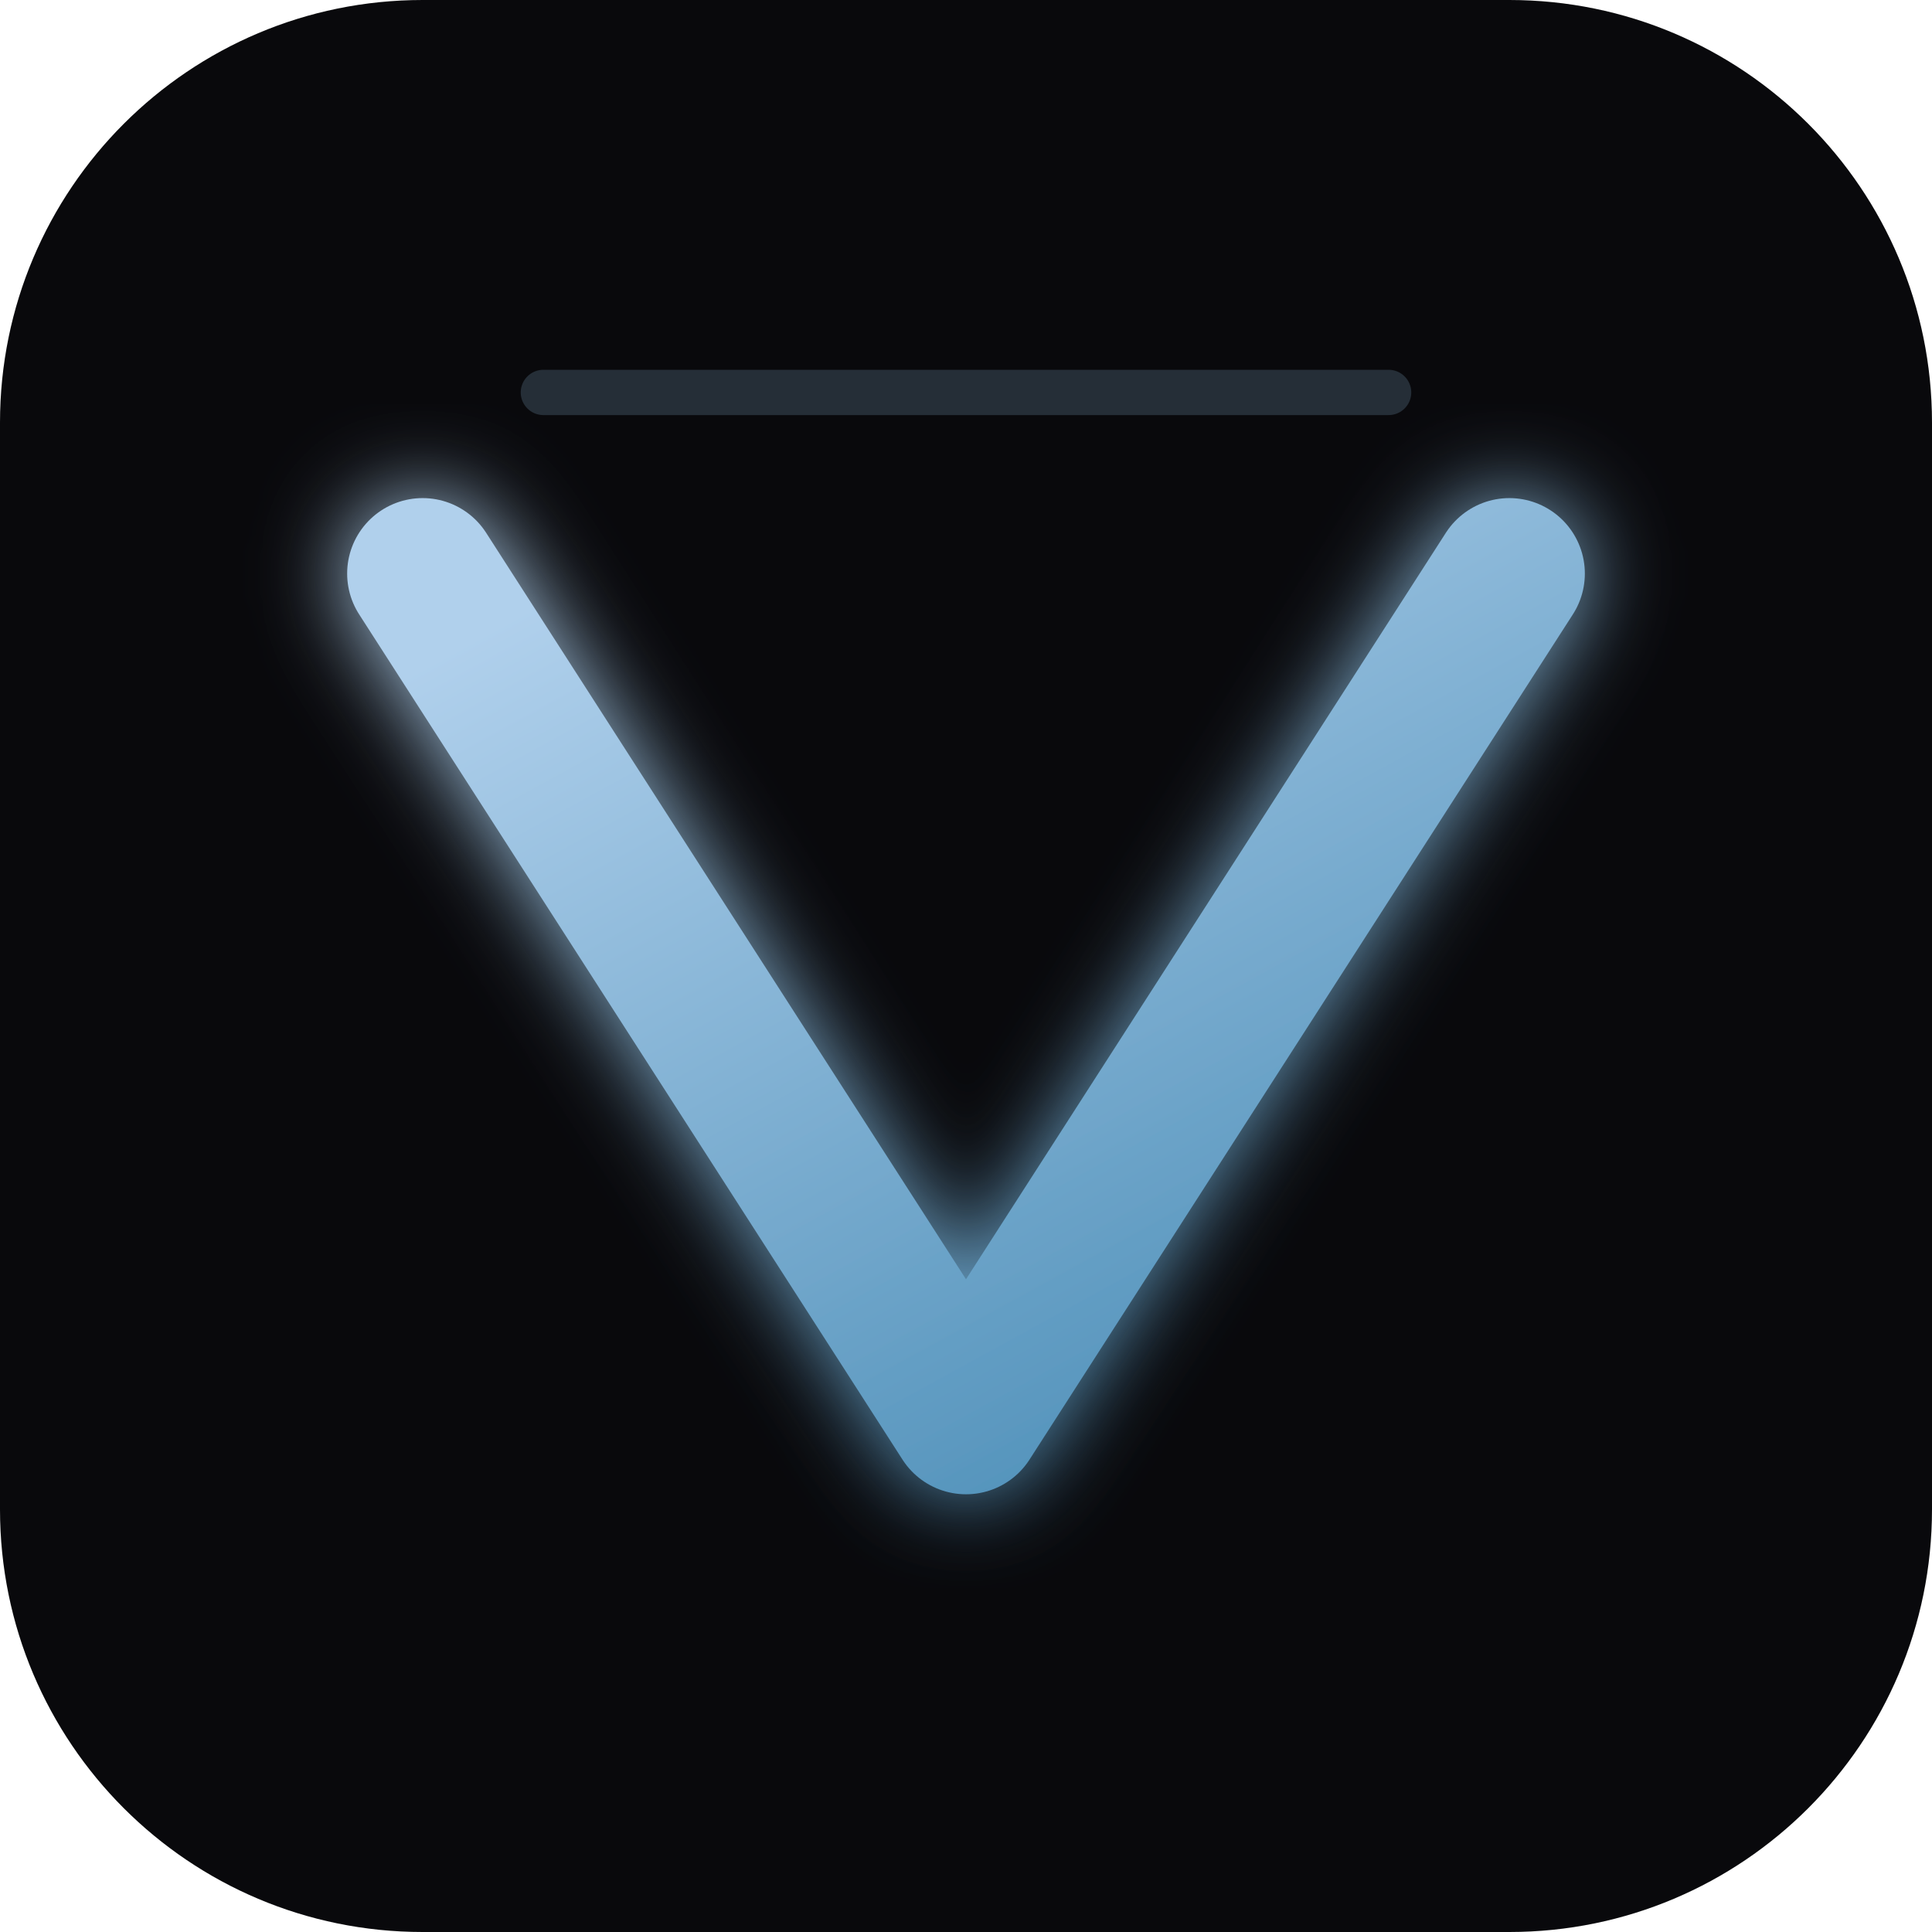
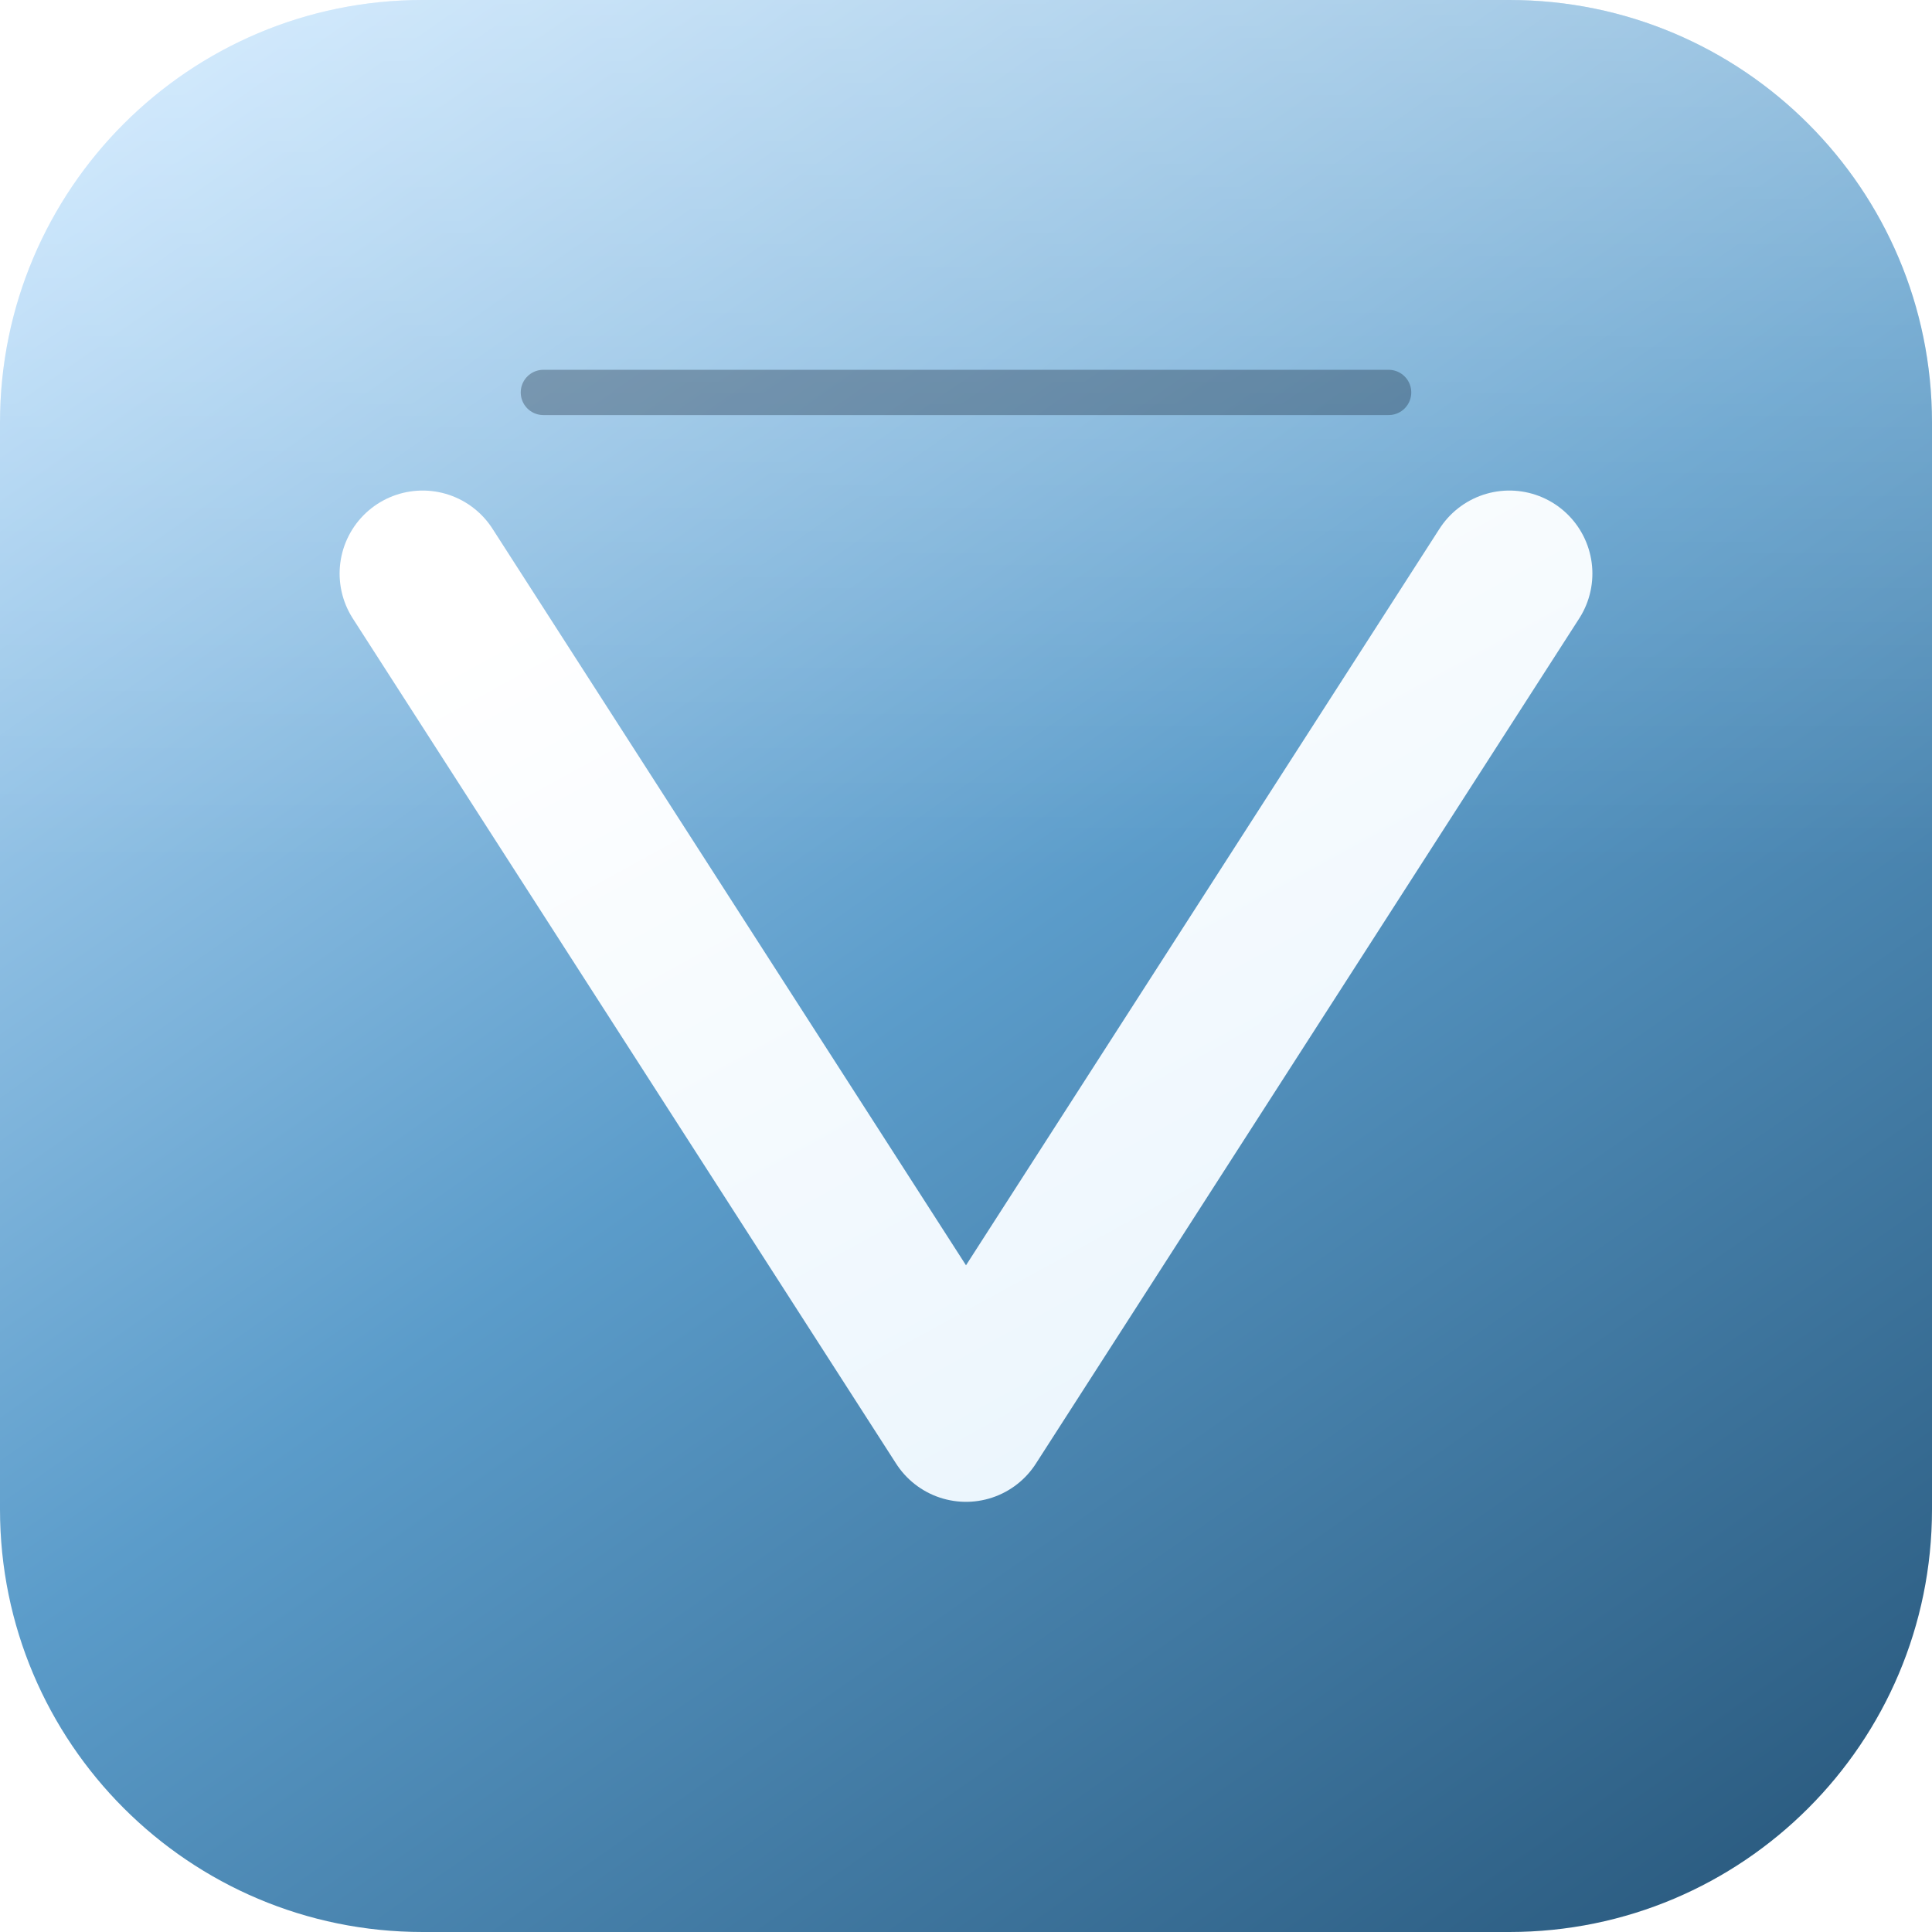
<svg xmlns="http://www.w3.org/2000/svg" viewBox="0 0 64 64">
  <defs>
+     <linearGradient id="bg" x1="15%" y1="0%" x2="85%" y2="100%">
+       <stop offset="0%" stop-color="#bfe0fb" />
+       <stop offset="50%" stop-color="#5b9cca" />
+       <stop offset="100%" stop-color="#2c5d82" />
+     </linearGradient>
    <linearGradient id="vg" x1="15%" y1="0%" x2="85%" y2="100%">
-       <stop offset="0%" stop-color="#b0d0ec" />
-       <stop offset="100%" stop-color="#4d8fb8" />
+       <stop offset="0%" stop-color="#ffffff" />
+       <stop offset="100%" stop-color="#eaf5fd" />
    </linearGradient>
-     <filter id="glow" x="-20%" y="-20%" width="140%" height="140%">
-       <feGaussianBlur in="SourceGraphic" stdDeviation="1.5" result="blur" />
-       <feMerge>
-         <feMergeNode in="blur" />
-         <feMergeNode in="SourceGraphic" />
-       </feMerge>
-     </filter>
+     <linearGradient id="sheen" x1="0%" y1="0%" x2="0%" y2="100%">
+       <stop offset="0%" stop-color="#ffffff" stop-opacity="0.30" />
+       <stop offset="45%" stop-color="#ffffff" stop-opacity="0" />
+     </linearGradient>
  </defs>
-   <rect width="64" height="64" rx="14" fill="#09090c" />
-   <line x1="18" y1="13" x2="46" y2="13" stroke="rgba(138,180,212,0.22)" stroke-width="1.5" stroke-linecap="round" />
-   <path d="M14 19 L32 47 L50 19" fill="none" stroke="url(#vg)" stroke-width="5" stroke-linecap="round" stroke-linejoin="round" filter="url(#glow)" />
+   <rect width="64" height="64" rx="14" fill="url(#bg)" />
+   <rect width="64" height="64" rx="14" fill="url(#sheen)" />
+   <line x1="18" y1="13" x2="46" y2="13" stroke="rgba(15,30,48,0.32)" stroke-width="1.5" stroke-linecap="round" />
+   <path d="M14 19 L32 47 L50 19" fill="none" stroke="url(#vg)" stroke-width="5.5" stroke-linecap="round" stroke-linejoin="round" />
</svg>
